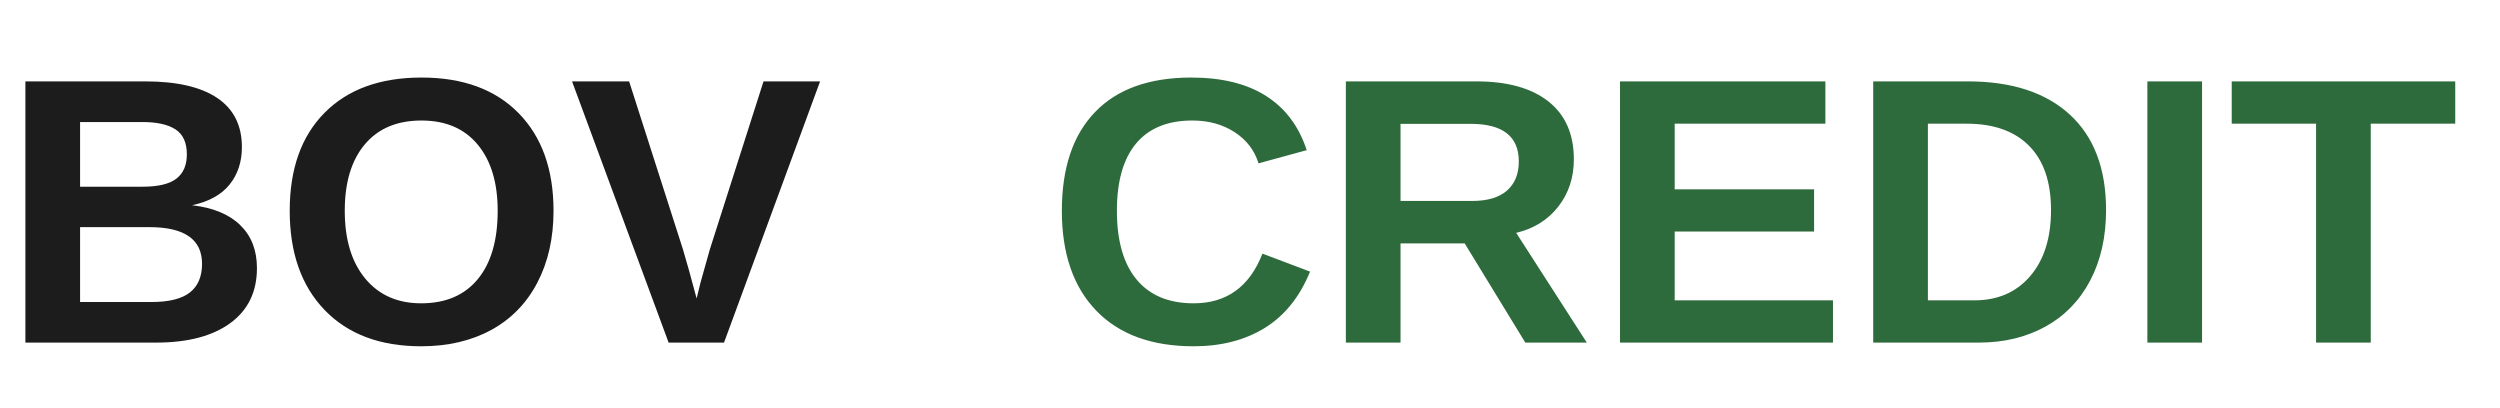
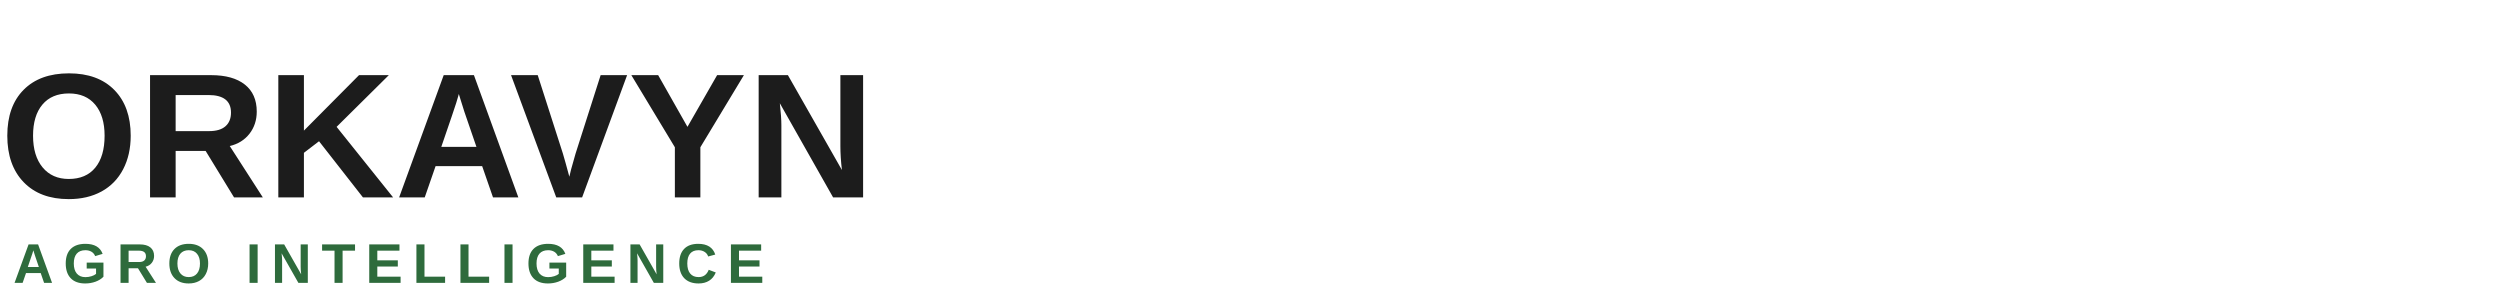
- <svg xmlns="http://www.w3.org/2000/svg" viewBox="0 0 540 88">
-   <text y="74" font-family="'Arial Black','Impact','Helvetica Neue',Arial,sans-serif" font-weight="900" font-size="82" fill="#1C1C1C">BOV</text>
-   <text x="226" y="74" font-family="'Arial Black','Impact','Helvetica Neue',Arial,sans-serif" font-weight="900" font-size="82" fill="#2E6B3C">CREDIT</text>
+ <svg xmlns="http://www.w3.org/2000/svg" viewBox="0 0 760 92">
+   <text y="60" font-family="'Arial Black','Impact','Helvetica Neue',Arial,sans-serif" font-weight="900" font-size="54" fill="#1C1C1C">ORKAVYN</text>
+   <text x="4" y="86" font-family="Arial,sans-serif" font-weight="700" font-size="17" letter-spacing="3" fill="#2E6B3C">AGRO INTELLIGENCE</text>
</svg>
